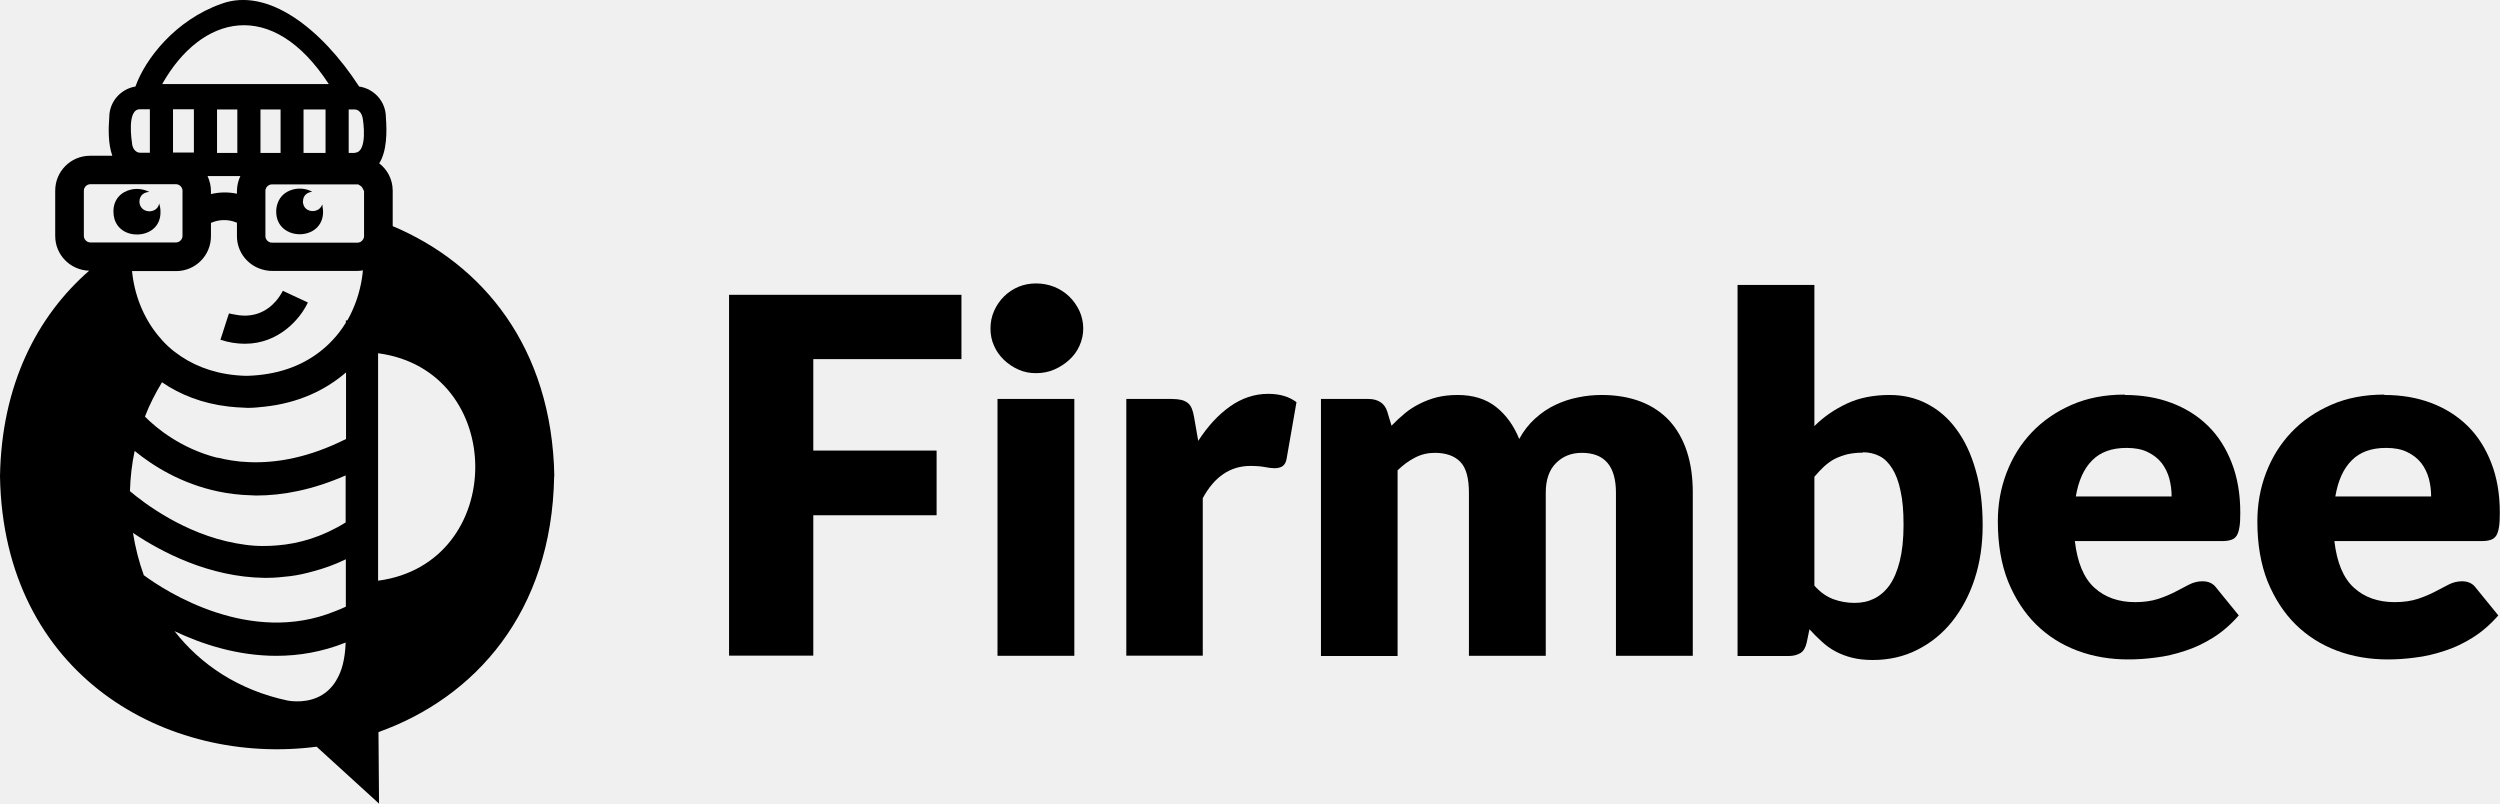
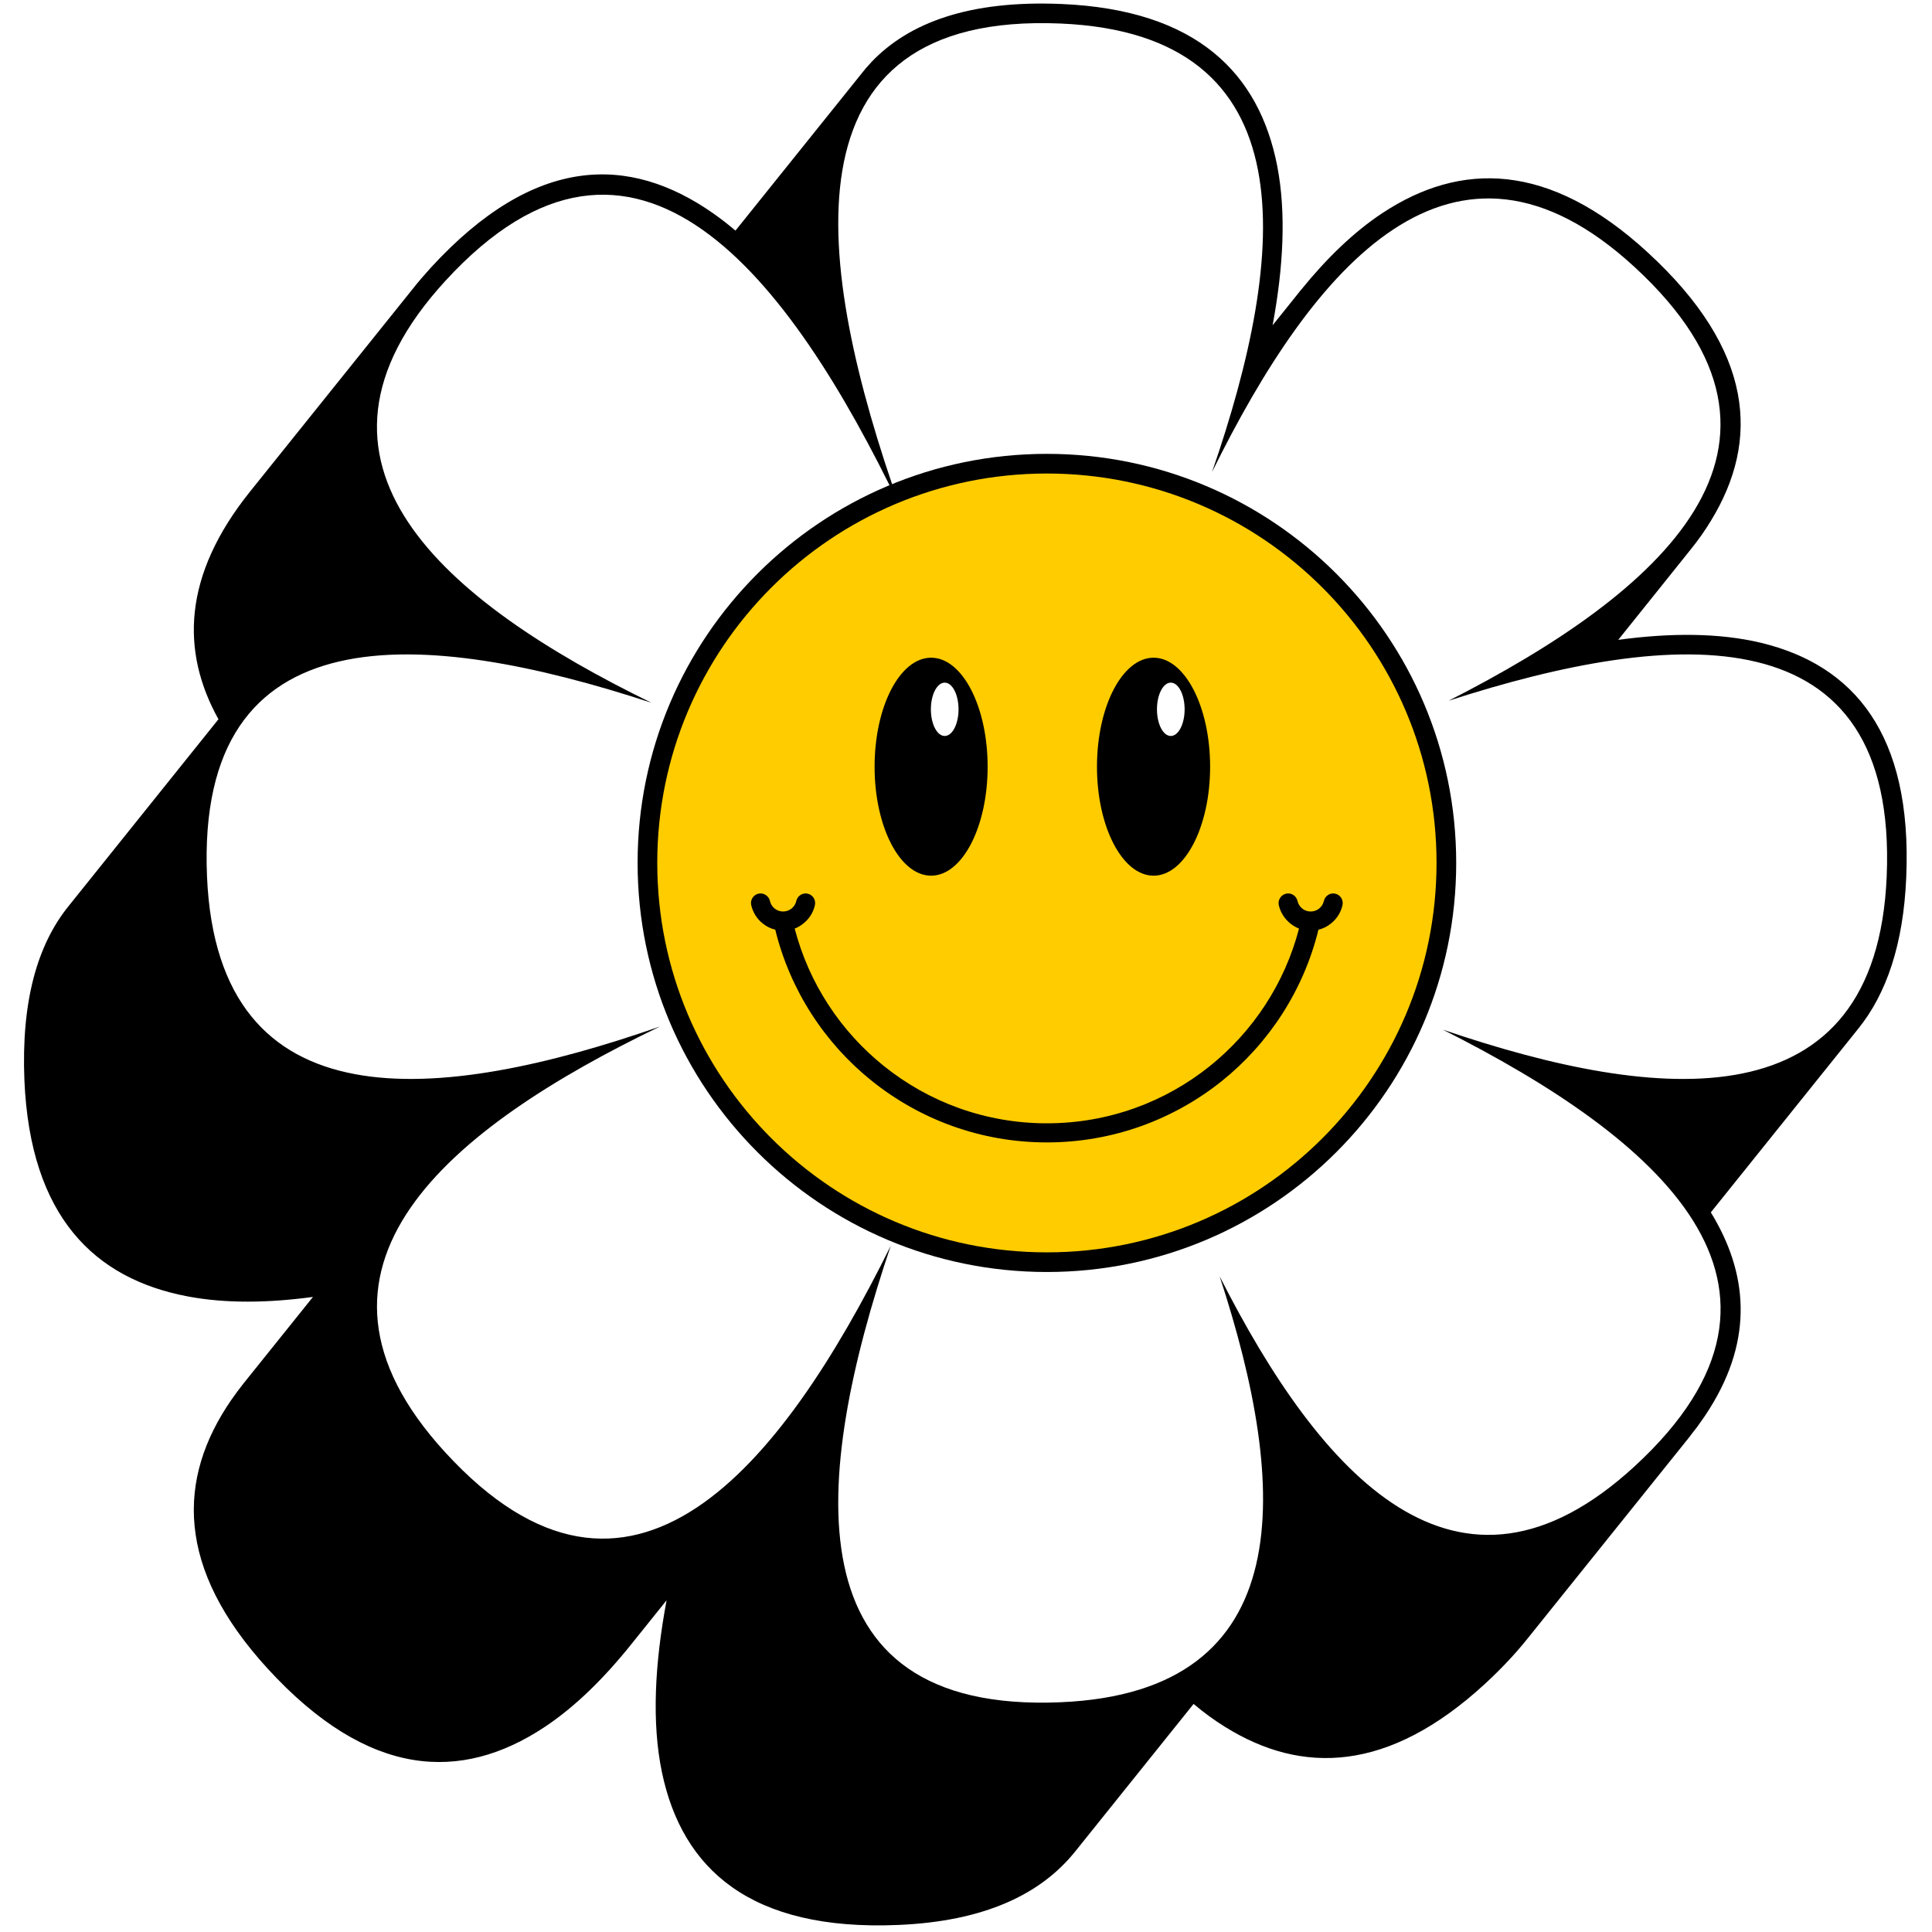
- <svg xmlns="http://www.w3.org/2000/svg" viewBox="0 0 131.78 42.37">
-   <g id="a" />
-   <g id="b">
-     <g id="c">
-       <path d="M50.68,15.54v3.39h-7.81v4.82h6.5v3.41h-6.5v7.4h-4.44V15.54h12.25Z" />
-       <path d="M57.1,17.32c0,.32-.07,.62-.2,.91s-.31,.53-.54,.74-.49,.38-.79,.51c-.3,.13-.62,.19-.96,.19s-.64-.06-.93-.19c-.29-.13-.54-.3-.76-.51-.22-.21-.4-.46-.52-.74-.13-.28-.19-.59-.19-.91s.06-.64,.19-.93c.13-.29,.3-.54,.52-.76,.22-.22,.48-.39,.76-.51,.29-.12,.6-.18,.93-.18s.66,.06,.96,.18c.3,.12,.56,.29,.79,.51s.4,.47,.54,.76c.13,.29,.2,.6,.2,.93Zm-.47,3.71v13.54h-4.05v-13.54h4.05Z" />
-       <path d="M59.37,34.57v-13.54h2.4c.2,0,.37,.02,.5,.05,.13,.03,.25,.09,.34,.16,.09,.07,.16,.17,.21,.29,.05,.12,.09,.27,.12,.44l.22,1.27c.5-.77,1.05-1.37,1.67-1.81,.62-.44,1.29-.67,2.02-.67,.62,0,1.11,.15,1.49,.44l-.52,2.98c-.03,.18-.1,.31-.21,.39-.1,.07-.24,.11-.42,.11-.15,0-.32-.02-.52-.06s-.45-.06-.76-.06c-1.06,0-1.9,.57-2.51,1.7v8.3h-4.05Z" />
-       <path d="M69.63,34.57v-13.54h2.51c.25,0,.46,.06,.63,.17,.17,.11,.29,.28,.36,.51l.22,.73c.23-.24,.46-.45,.7-.65,.24-.2,.51-.37,.79-.51,.28-.14,.59-.26,.91-.34,.33-.08,.69-.12,1.08-.12,.82,0,1.5,.21,2.03,.63s.94,.99,1.22,1.69c.23-.42,.5-.77,.83-1.07,.33-.3,.68-.54,1.06-.72,.38-.18,.78-.32,1.2-.4,.42-.09,.84-.13,1.26-.13,.77,0,1.46,.12,2.06,.35,.6,.23,1.1,.57,1.51,1.01,.4,.44,.71,.98,.92,1.62s.31,1.36,.31,2.17v8.6h-4.05v-8.6c0-1.4-.6-2.1-1.8-2.1-.55,0-1,.18-1.36,.54-.36,.36-.54,.88-.54,1.56v8.6h-4.05v-8.6c0-.77-.15-1.32-.46-1.63-.3-.31-.75-.47-1.34-.47-.37,0-.71,.08-1.04,.25-.33,.17-.63,.39-.92,.67v9.79h-4.05Z" />
-       <path d="M91.59,34.57V15.02h4.05v7.44c.5-.5,1.08-.89,1.72-1.19s1.39-.45,2.25-.45c.71,0,1.36,.15,1.96,.46s1.12,.75,1.55,1.34c.44,.59,.78,1.31,1.02,2.16,.25,.85,.37,1.82,.37,2.91,0,1.02-.14,1.96-.42,2.82s-.68,1.61-1.19,2.25c-.51,.64-1.12,1.13-1.83,1.49-.71,.36-1.49,.54-2.36,.54-.4,0-.76-.04-1.08-.12-.32-.08-.61-.19-.87-.33-.27-.14-.51-.32-.73-.52s-.44-.42-.65-.65l-.14,.68c-.06,.28-.17,.47-.33,.57s-.37,.16-.63,.16h-2.69Zm6.61-10.71c-.3,0-.56,.03-.8,.08-.24,.06-.46,.14-.67,.24-.2,.1-.39,.24-.57,.4-.17,.16-.35,.35-.52,.55v5.74c.3,.34,.64,.58,.99,.71s.73,.2,1.12,.2,.72-.07,1.03-.22c.31-.15,.59-.39,.82-.71,.23-.33,.41-.75,.54-1.27s.2-1.16,.2-1.91-.05-1.31-.16-1.8c-.1-.49-.25-.88-.44-1.18-.19-.3-.41-.52-.67-.65-.26-.13-.55-.2-.87-.2Z" />
-       <path d="M112.01,20.82c.9,0,1.72,.14,2.46,.42s1.38,.68,1.92,1.21,.95,1.18,1.25,1.95c.3,.77,.45,1.64,.45,2.62,0,.3-.01,.55-.04,.74-.03,.19-.07,.34-.14,.46-.07,.11-.16,.19-.28,.23-.12,.04-.27,.07-.45,.07h-7.81c.13,1.13,.47,1.95,1.03,2.46,.56,.51,1.28,.76,2.15,.76,.47,0,.87-.06,1.21-.17s.64-.24,.91-.38c.27-.14,.51-.27,.73-.38,.22-.11,.45-.17,.7-.17,.32,0,.57,.12,.73,.35l1.18,1.45c-.42,.48-.87,.87-1.35,1.17-.48,.3-.98,.54-1.49,.7-.51,.17-1.02,.29-1.53,.35-.51,.07-.99,.1-1.46,.1-.95,0-1.84-.15-2.67-.46-.83-.31-1.56-.77-2.18-1.38-.62-.61-1.11-1.37-1.48-2.27-.36-.91-.54-1.96-.54-3.16,0-.91,.15-1.76,.46-2.57,.31-.81,.75-1.52,1.33-2.13,.58-.61,1.28-1.09,2.1-1.45,.82-.36,1.75-.54,2.79-.54Zm.08,2.79c-.77,0-1.38,.22-1.81,.66-.44,.44-.72,1.07-.86,1.9h5.05c0-.32-.04-.64-.12-.94-.08-.3-.22-.58-.4-.82-.19-.24-.43-.43-.74-.58-.3-.15-.67-.22-1.11-.22Z" />
-       <path d="M125.69,20.82c.9,0,1.72,.14,2.46,.42s1.38,.68,1.92,1.21,.95,1.18,1.25,1.95c.3,.77,.45,1.64,.45,2.62,0,.3-.01,.55-.04,.74-.03,.19-.07,.34-.14,.46-.07,.11-.16,.19-.28,.23-.12,.04-.27,.07-.45,.07h-7.81c.13,1.13,.47,1.95,1.03,2.46,.56,.51,1.28,.76,2.15,.76,.47,0,.87-.06,1.21-.17s.64-.24,.91-.38c.27-.14,.51-.27,.73-.38,.22-.11,.45-.17,.7-.17,.32,0,.57,.12,.73,.35l1.18,1.45c-.42,.48-.87,.87-1.35,1.17-.48,.3-.98,.54-1.49,.7-.51,.17-1.02,.29-1.53,.35-.51,.07-.99,.1-1.46,.1-.95,0-1.84-.15-2.67-.46-.83-.31-1.56-.77-2.18-1.38-.62-.61-1.11-1.37-1.48-2.27-.36-.91-.54-1.96-.54-3.16,0-.91,.15-1.76,.46-2.57,.31-.81,.75-1.52,1.33-2.13,.58-.61,1.28-1.09,2.1-1.45,.82-.36,1.75-.54,2.79-.54Zm.08,2.79c-.77,0-1.38,.22-1.81,.66-.44,.44-.72,1.07-.86,1.9h5.05c0-.32-.04-.64-.12-.94-.08-.3-.22-.58-.4-.82-.19-.24-.43-.43-.74-.58-.3-.15-.67-.22-1.11-.22Z" />
-       <g>
-         <path d="M29.22,25.11c-.12-6.83-3.81-11.21-8.52-13.19v-1.87c0-.59-.28-1.11-.71-1.44,.41-.65,.41-1.67,.35-2.43,0-.82-.61-1.5-1.41-1.62C16.93,1.48,14.1-.69,11.67,.2c-2.43,.86-4.01,2.9-4.53,4.36-.78,.13-1.38,.8-1.38,1.62-.05,.62-.06,1.41,.16,2.03h-1.17c-1.02,0-1.84,.82-1.84,1.84v2.39c0,1,.8,1.8,1.79,1.83C1.95,16.67,.08,20.29,0,25.11c.18,10.53,8.84,15.27,16.69,14.25l3.29,3-.03-3.77c5.07-1.81,9.14-6.3,9.26-13.48ZM4.42,12.44v-2.39c0-.18,.16-.34,.34-.34h4.52c.18,0,.34,.16,.34,.34v2.39c0,.18-.16,.34-.34,.34H4.76c-.18,0-.34-.16-.34-.34Zm13.31,23.42c-.56,.94-1.47,1.12-2.1,1.11-.19,0-.34-.02-.46-.04-2.59-.55-4.59-1.89-5.97-3.66,1.45,.69,3.32,1.3,5.37,1.3,1.17,0,2.4-.2,3.65-.7-.03,.89-.21,1.53-.49,1.98Zm.5-3.88c-.19,.09-.38,.17-.57,.24-4.46,1.82-8.89-1.02-10.08-1.9-.26-.72-.45-1.47-.57-2.23,1.53,1.03,4.04,2.33,6.92,2.37,.05,0,.09,0,.13,0,.41,0,.82-.04,1.24-.09,.4-.05,.81-.14,1.23-.26,.56-.15,1.13-.35,1.7-.63v2.49Zm-6.78-7.85c-1.91-.49-3.21-1.56-3.81-2.17,.24-.63,.55-1.23,.9-1.81,.96,.66,2.13,1.12,3.51,1.28,.26,.03,.54,.05,.82,.06,.06,0,.12,.01,.19,.01,.3,0,.58-.03,.86-.06,1.79-.19,3.22-.86,4.32-1.81v3.51c-1.95,.98-3.66,1.28-5.11,1.22-.32-.01-.63-.04-.93-.09-.26-.04-.5-.09-.74-.15ZM9.12,5.76h1.1v2.28h-1.1v-2.28Zm10.07,4.3v2.39c0,.09-.04,.17-.1,.23-.06,.07-.15,.11-.24,.11h-4.52c-.18,0-.34-.16-.34-.34v-2.39c0-.18,.16-.34,.34-.34h4.52s.04,0,.05,.01c.06,.04,.12,.07,.17,.12,.04,.06,.07,.12,.1,.18,0,.01,0,.02,0,.03Zm-7.75-2.45v-1.84h1.07v2.29h-1.07v-.45Zm3.35-1.72v2.17h-1.06v-2.29h1.06v.12Zm2.37,.9v1.27h-1.16v-2.29h1.16v1.02Zm-6.04,5.66v-.7c.34-.15,.83-.24,1.37-.01v.71c0,.83,.56,1.53,1.32,1.75,.17,.05,.34,.08,.52,.08h4.52c.1,0,.19-.01,.28-.03-.01,.14-.03,.27-.05,.41-.12,.78-.38,1.54-.77,2.23-.03,0-.05,0-.08,0v.12c-.21,.34-.44,.65-.72,.94-.82,.87-1.94,1.51-3.36,1.75-.35,.06-.72,.1-1.11,.11-.03,0-.06,0-.1,0-1.36-.04-2.49-.42-3.39-1.02-.23-.16-.46-.32-.66-.51-.21-.19-.4-.4-.57-.61-.78-.96-1.24-2.15-1.36-3.38h2.32c1.02,0,1.84-.82,1.84-1.84Zm1.55-3.17c-.11,.24-.18,.5-.18,.79v.14c-.49-.1-.95-.08-1.37,.02v-.16c0-.28-.07-.55-.18-.79h1.74Zm-5.57,14.49c.95,.78,2.45,1.73,4.42,2.14,.25,.05,.52,.1,.79,.13,.31,.04,.63,.06,.96,.07,.08,0,.16,.01,.24,.01,1.4,0,2.98-.3,4.71-1.06v2.48c-1.23,.76-2.45,1.12-3.62,1.21-.38,.03-.75,.04-1.12,.02-.35-.02-.7-.07-1.03-.13-2.73-.49-4.88-2.14-5.6-2.75,.02-.72,.1-1.43,.25-2.13Zm12.83,6.84v-11.99c6.83,.91,6.83,11.08,0,11.99Zm-1.2-22.56s-.02,.01-.04,.01h-.31v-2.29h.31c.23,0,.37,.2,.42,.42,.04,.16,.28,1.82-.39,1.86ZM7.4,5.76h.5v2.29h-.5s-.03,0-.04,0c-.21-.02-.35-.2-.39-.42-.03-.21-.3-1.9,.42-1.87Zm9.93-1.33H8.55C10.6,.79,14.34-.17,17.33,4.43Z" />
-         <path d="M16.24,15.95l-.86-.4-.47-.22s-.1,.19-.23,.37c-.34,.47-1.08,1.14-2.31,.88-.1-.02-.19-.03-.3-.06l-.09,.27-.36,1.12c.46,.15,.89,.21,1.29,.21,1.8,0,2.93-1.33,3.32-2.18Z" />
-         <path d="M16.98,10.8s-.03,.06-.05,.09c-.21,.35-.83,.31-.94-.12-.01-.05-.03-.09-.02-.15,0-.33,.24-.49,.49-.51-.62-.35-1.56-.15-1.82,.59-.05,.13-.08,.28-.08,.44-.02,1.61,2.5,1.61,2.47,0,0-.09-.02-.18-.03-.26,0-.03,0-.07-.01-.1Z" />
-         <path d="M7.05,12.35c.68,.08,1.43-.31,1.41-1.19,0-.17-.03-.31-.07-.44-.07,.46-.67,.54-.92,.24-.07-.08-.12-.19-.12-.33,0-.34,.26-.51,.52-.51-.28-.15-.63-.2-.95-.13-.51,.11-.95,.5-.94,1.17,0,.29,.08,.53,.21,.71,.2,.28,.51,.44,.85,.48Z" />
-       </g>
-     </g>
-   </g>
+ <svg xmlns="http://www.w3.org/2000/svg" width="500" zoomAndPan="magnify" viewBox="0 0 375 375" height="500" preserveAspectRatio="xMidYMid meet" version="1.0">
+   <rect x="-37.5" width="450" fill="#ffffff" y="-37.5" height="450" fill-opacity="1" />
+   <rect x="-37.5" width="450" fill="#ffffff" y="-37.5" height="450" fill-opacity="1" />
+   <rect x="-37.5" width="450" fill="#ffffff" y="-37.5" height="450" fill-opacity="1" />
+   <path fill="#000000" d="M 129.387 310.613 L 122.473 319.223 C 117.172 325.828 111.566 331.344 105.633 335.266 C 89.559 345.883 71.566 345.273 51.98 323.91 C 34.051 304.355 34.398 287.004 44.848 271.789 C 45.609 270.68 46.418 269.59 47.289 268.496 L 60.746 251.734 C 52.023 252.914 43.82 253.02 36.516 251.648 C 18.367 248.246 5.871 236.191 4.738 209.688 C 4.105 194.32 7.266 183.418 13.223 175.984 L 42.402 139.605 C 35.074 126.418 35.469 111.703 48.531 95.418 L 80.18 55.988 C 81.227 54.656 82.383 53.328 83.605 51.977 C 103.734 30.023 122.145 29.938 138.547 41.492 C 139.965 42.492 141.359 43.582 142.754 44.762 L 167.445 14.004 C 167.574 13.828 167.727 13.656 167.859 13.5 C 167.902 13.438 167.945 13.395 167.988 13.328 C 168.34 12.934 168.688 12.543 169.059 12.148 C 169.082 12.129 169.102 12.105 169.102 12.086 C 176.473 4.324 188.254 0.031 205.984 0.773 C 232.332 1.883 244.395 14.242 247.906 32.203 C 249.672 41.34 249.105 51.91 247.012 63.137 L 252.137 56.75 C 252.246 56.617 252.332 56.488 252.441 56.355 C 252.465 56.336 252.508 56.293 252.527 56.27 C 257.457 50.188 262.715 45.066 268.32 41.359 C 283.457 31.375 300.621 31.312 319.859 49.031 C 340.469 67.996 341.668 85.457 332.07 101.109 C 330.938 102.984 329.629 104.836 328.168 106.645 L 314.102 124.195 C 324.242 122.82 333.707 122.82 341.863 124.781 C 359.727 129.121 371.199 142.328 370 170.273 C 369.457 183.332 366.141 192.879 360.73 199.617 C 351.18 211.516 341.625 223.418 332.07 235.32 C 339.246 247.027 340.383 259.734 331.898 273.316 C 331.875 273.359 331.832 273.402 331.809 273.469 C 331.504 273.949 331.18 274.426 330.852 274.93 C 330.785 275.039 330.699 275.148 330.609 275.277 C 330.328 275.691 330.023 276.129 329.715 276.543 C 329.609 276.695 329.5 276.824 329.41 276.977 C 329.086 277.391 328.758 277.828 328.406 278.262 C 328.32 278.371 328.211 278.504 328.125 278.633 C 328.082 278.68 328.059 278.723 328.039 278.766 L 296.391 318.176 C 294.102 321.031 291.395 323.91 288.234 326.832 C 269.477 344.094 252.68 344.465 237.805 335.199 C 235.711 333.914 233.664 332.41 231.676 330.73 L 208.711 359.352 C 202.016 367.703 191.043 372.934 174.336 373.633 C 145.59 374.852 132.418 362.73 128.492 344.051 C 126.461 334.328 127.094 322.84 129.387 310.613 " fill-opacity="1" fill-rule="evenodd" />
+   <path fill="#ffffff" d="M 172.898 241.797 C 151.652 284.738 122.363 321.117 86.418 281.902 C 53.57 246.066 87.27 218.906 128.098 199.246 C 85.305 214.156 42.25 218.688 40.18 170.121 C 38 118.285 82.145 121.883 126.441 136.402 C 86.352 116.824 54.008 89.906 86.418 54.547 C 123.344 14.242 153.246 53.762 174.621 98.211 C 158.133 51.582 151.066 2.254 205.832 4.566 C 254.121 6.613 249.934 49.121 235.254 91.625 C 254.973 51.605 281.996 19.344 317.285 51.844 C 355.105 86.68 322.277 115.082 281.188 136.008 C 325.07 121.816 368.387 118.766 366.207 170.121 C 364.176 218.035 322.258 214.266 280.055 199.855 C 321.668 220.824 355.477 249.426 317.305 284.586 C 282.867 316.301 256.324 286.371 236.738 247.746 C 250.172 288.75 252.465 328.441 205.832 330.406 C 153.027 332.648 157.695 286.852 172.898 241.797 " fill-opacity="1" fill-rule="evenodd" />
+   <path fill="#000000" d="M 203.191 88.094 C 247.074 88.094 282.648 123.648 282.648 167.484 C 282.648 211.344 247.074 246.895 203.191 246.895 C 159.332 246.895 123.758 211.344 123.758 167.484 C 123.758 123.648 159.332 88.094 203.191 88.094 " fill-opacity="1" fill-rule="evenodd" />
+   <path fill="#ffcc00" d="M 203.191 91.91 C 244.961 91.91 278.832 125.742 278.832 167.484 C 278.832 209.23 244.961 243.082 203.191 243.082 C 161.426 243.082 127.574 209.23 127.574 167.484 C 127.574 125.742 161.426 91.91 203.191 91.91 " fill-opacity="1" fill-rule="evenodd" />
+   <path fill="#000000" d="M 180.727 127.66 C 186.789 127.66 191.699 137.141 191.699 148.824 C 191.699 160.488 186.789 169.969 180.727 169.969 C 174.664 169.969 169.758 160.488 169.758 148.824 C 169.758 137.141 174.664 127.66 180.727 127.66 " fill-opacity="1" fill-rule="evenodd" />
+   <path fill="#000000" d="M 223.914 127.66 C 229.953 127.66 234.883 137.141 234.883 148.824 C 234.883 160.488 229.953 169.969 223.914 169.969 C 217.848 169.969 212.922 160.488 212.922 148.824 C 212.922 137.141 217.848 127.66 223.914 127.66 " fill-opacity="1" fill-rule="evenodd" />
+   <path fill="#000000" d="M 255.91 180.453 C 253.031 192.203 246.312 202.473 237.172 209.816 C 227.859 217.273 216.039 221.742 203.191 221.742 C 190.348 221.742 178.547 217.273 169.234 209.816 C 160.074 202.473 153.355 192.203 150.477 180.453 C 149.582 180.238 148.754 179.824 148.035 179.234 C 146.922 178.363 146.137 177.098 145.809 175.68 C 145.59 174.68 146.223 173.676 147.227 173.457 C 148.23 173.238 149.234 173.895 149.449 174.895 C 149.582 175.484 149.91 175.984 150.367 176.355 C 150.805 176.707 151.371 176.922 152.004 176.922 C 152.613 176.922 153.18 176.707 153.637 176.355 C 154.098 175.984 154.426 175.484 154.555 174.895 C 154.773 173.895 155.754 173.238 156.758 173.457 C 157.762 173.676 158.395 174.68 158.176 175.68 C 157.871 177.098 157.062 178.363 155.949 179.234 C 155.449 179.648 154.883 179.996 154.25 180.238 C 157.02 190.895 163.191 200.203 171.566 206.918 C 180.227 213.871 191.219 218.035 203.191 218.035 C 215.188 218.035 226.18 213.871 234.84 206.918 C 243.195 200.203 249.367 190.895 252.137 180.238 C 251.523 179.996 250.957 179.648 250.434 179.234 C 249.344 178.363 248.535 177.098 248.211 175.68 C 247.992 174.68 248.645 173.676 249.648 173.457 C 250.652 173.238 251.633 173.895 251.852 174.895 C 251.984 175.484 252.309 175.984 252.77 176.355 C 253.203 176.707 253.773 176.922 254.402 176.922 C 255.016 176.922 255.605 176.707 256.039 176.355 C 256.496 175.984 256.824 175.484 256.957 174.895 C 257.176 173.895 258.156 173.238 259.16 173.457 C 260.164 173.676 260.793 174.68 260.578 175.68 C 260.27 177.098 259.465 178.363 258.352 179.234 C 257.652 179.824 256.824 180.238 255.91 180.453 " fill-opacity="1" fill-rule="nonzero" />
+   <path fill="#ffffff" d="M 183.367 132.5 C 184.852 132.5 186.051 134.809 186.051 137.688 C 186.051 140.543 184.852 142.852 183.367 142.852 C 181.883 142.852 180.684 140.543 180.684 137.688 C 180.684 134.809 181.883 132.5 183.367 132.5 " fill-opacity="1" fill-rule="evenodd" />
+   <path fill="#ffffff" d="M 227.25 132.5 C 228.734 132.5 229.934 134.809 229.934 137.688 C 229.934 140.543 228.734 142.852 227.25 142.852 C 225.766 142.852 224.566 140.543 224.566 137.688 C 224.566 134.809 225.766 132.5 227.25 132.5 " fill-opacity="1" fill-rule="evenodd" />
</svg>
